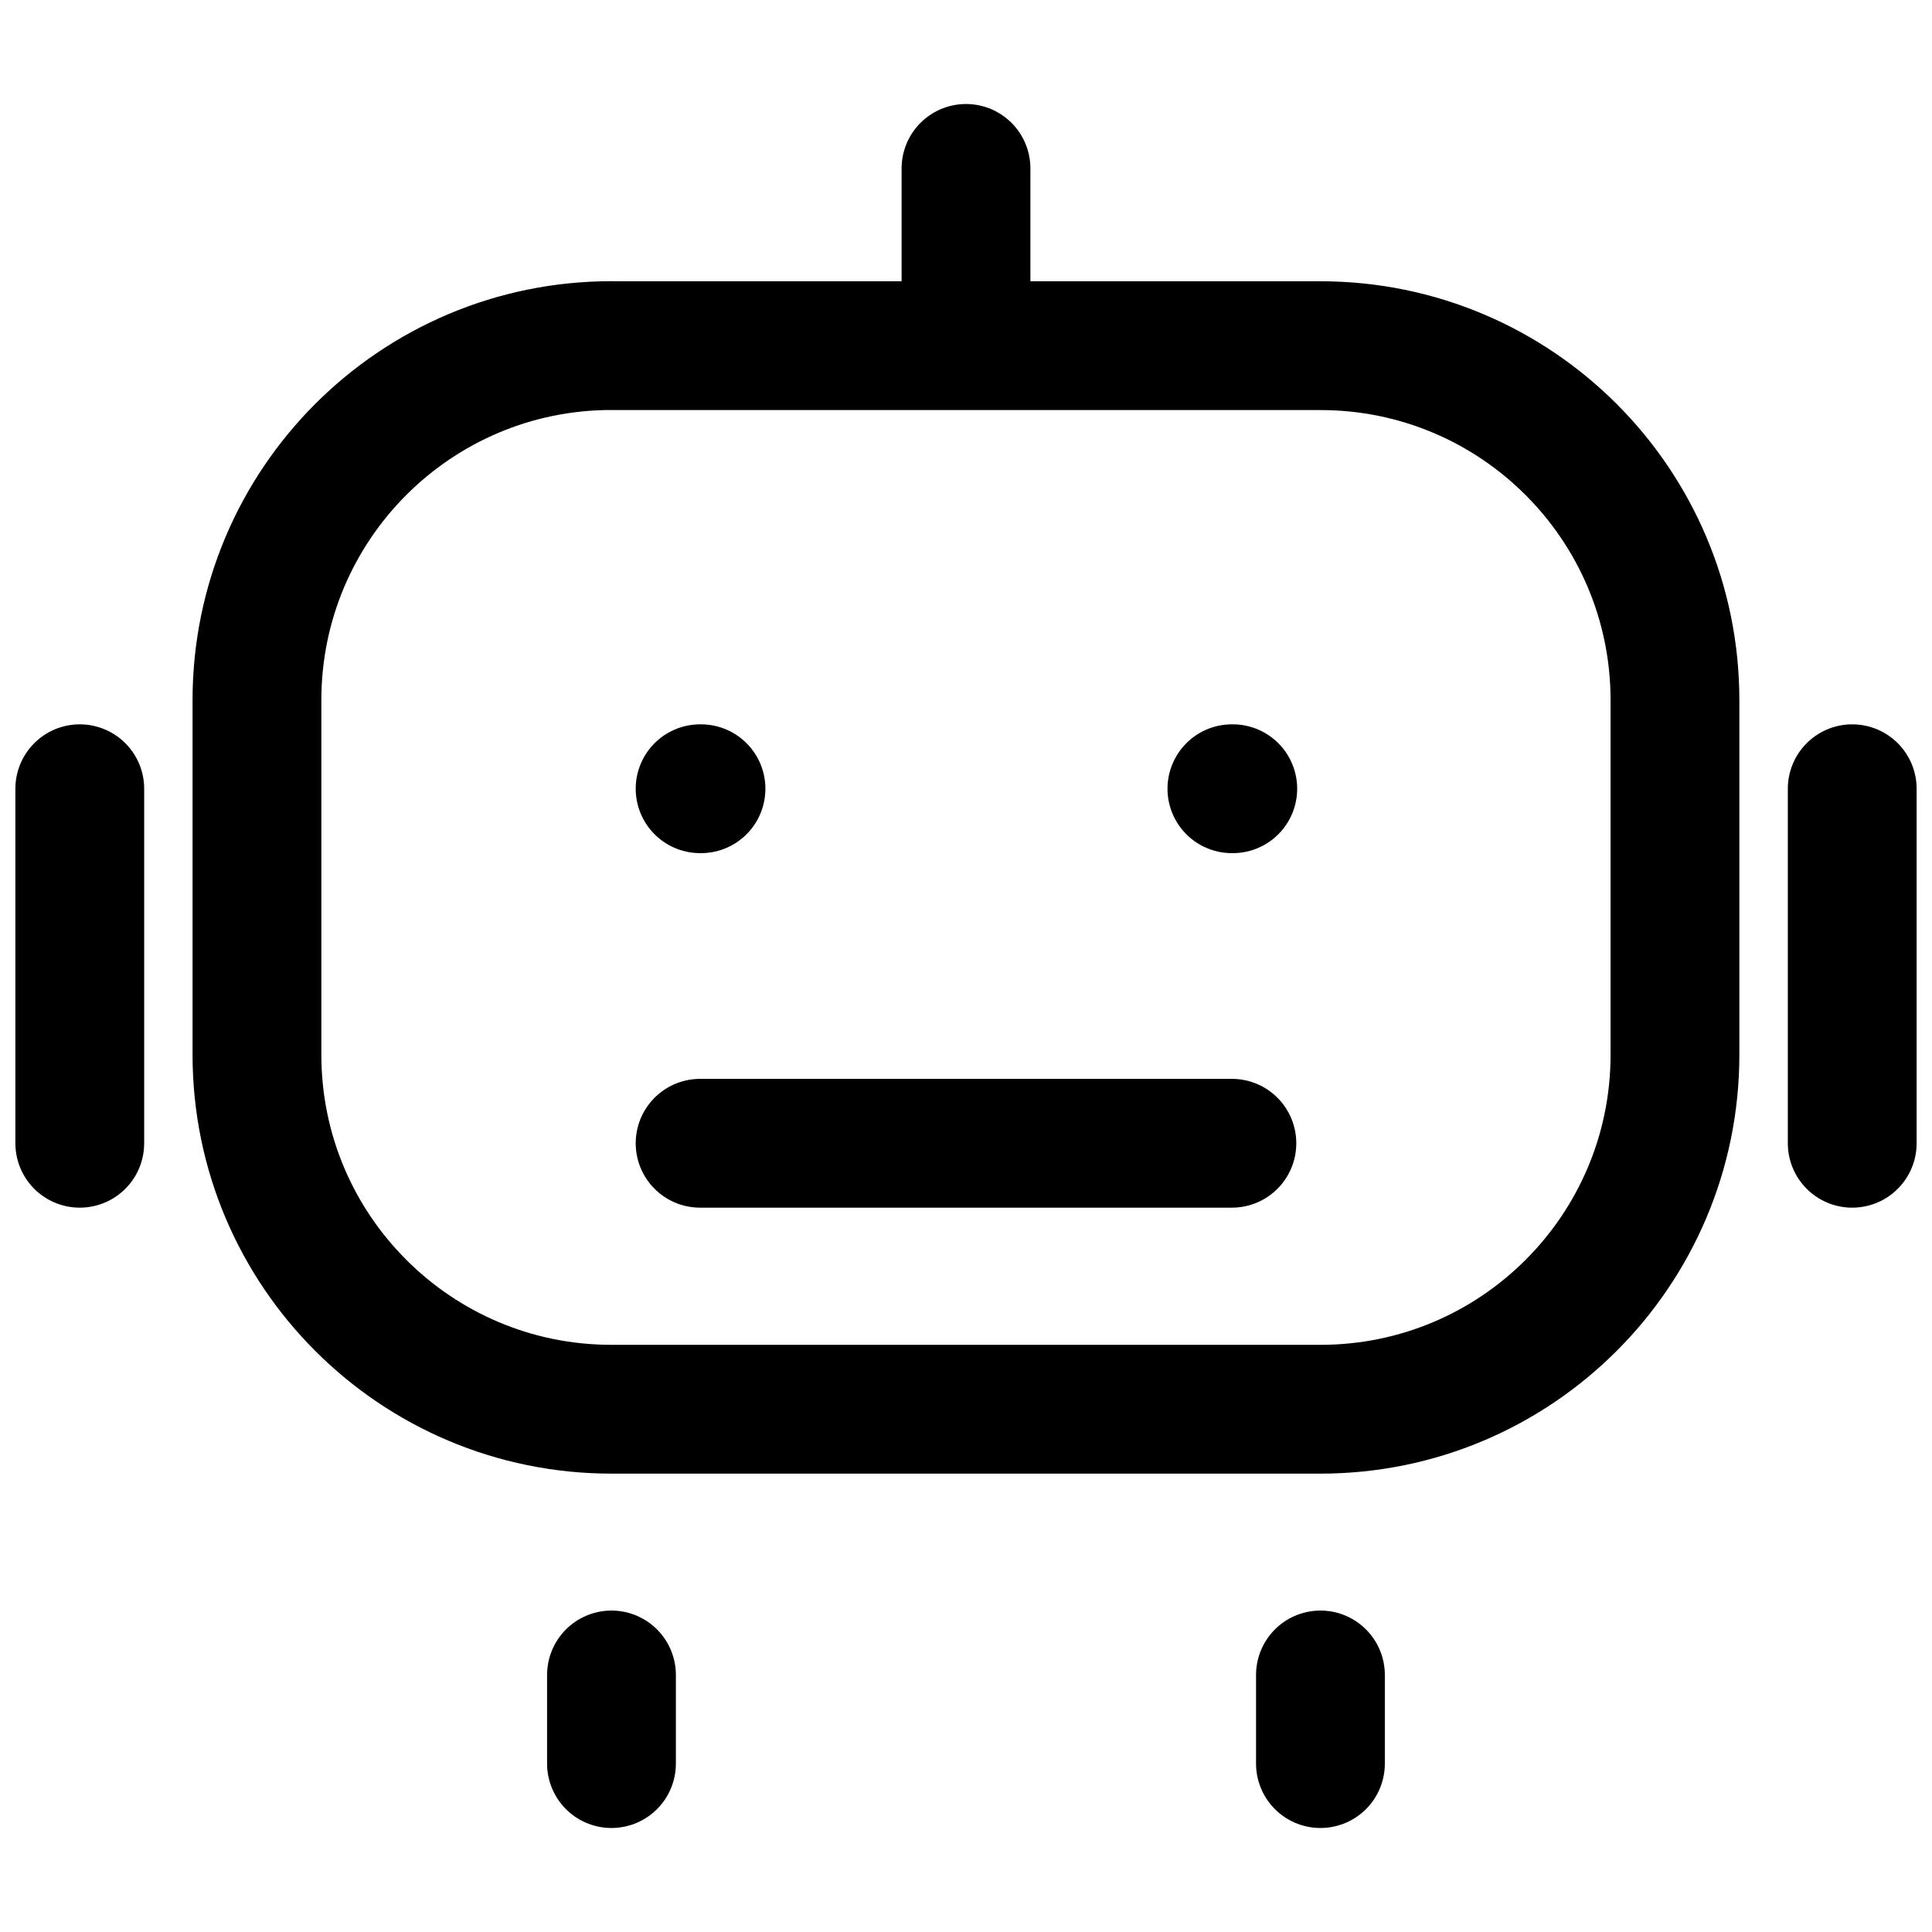
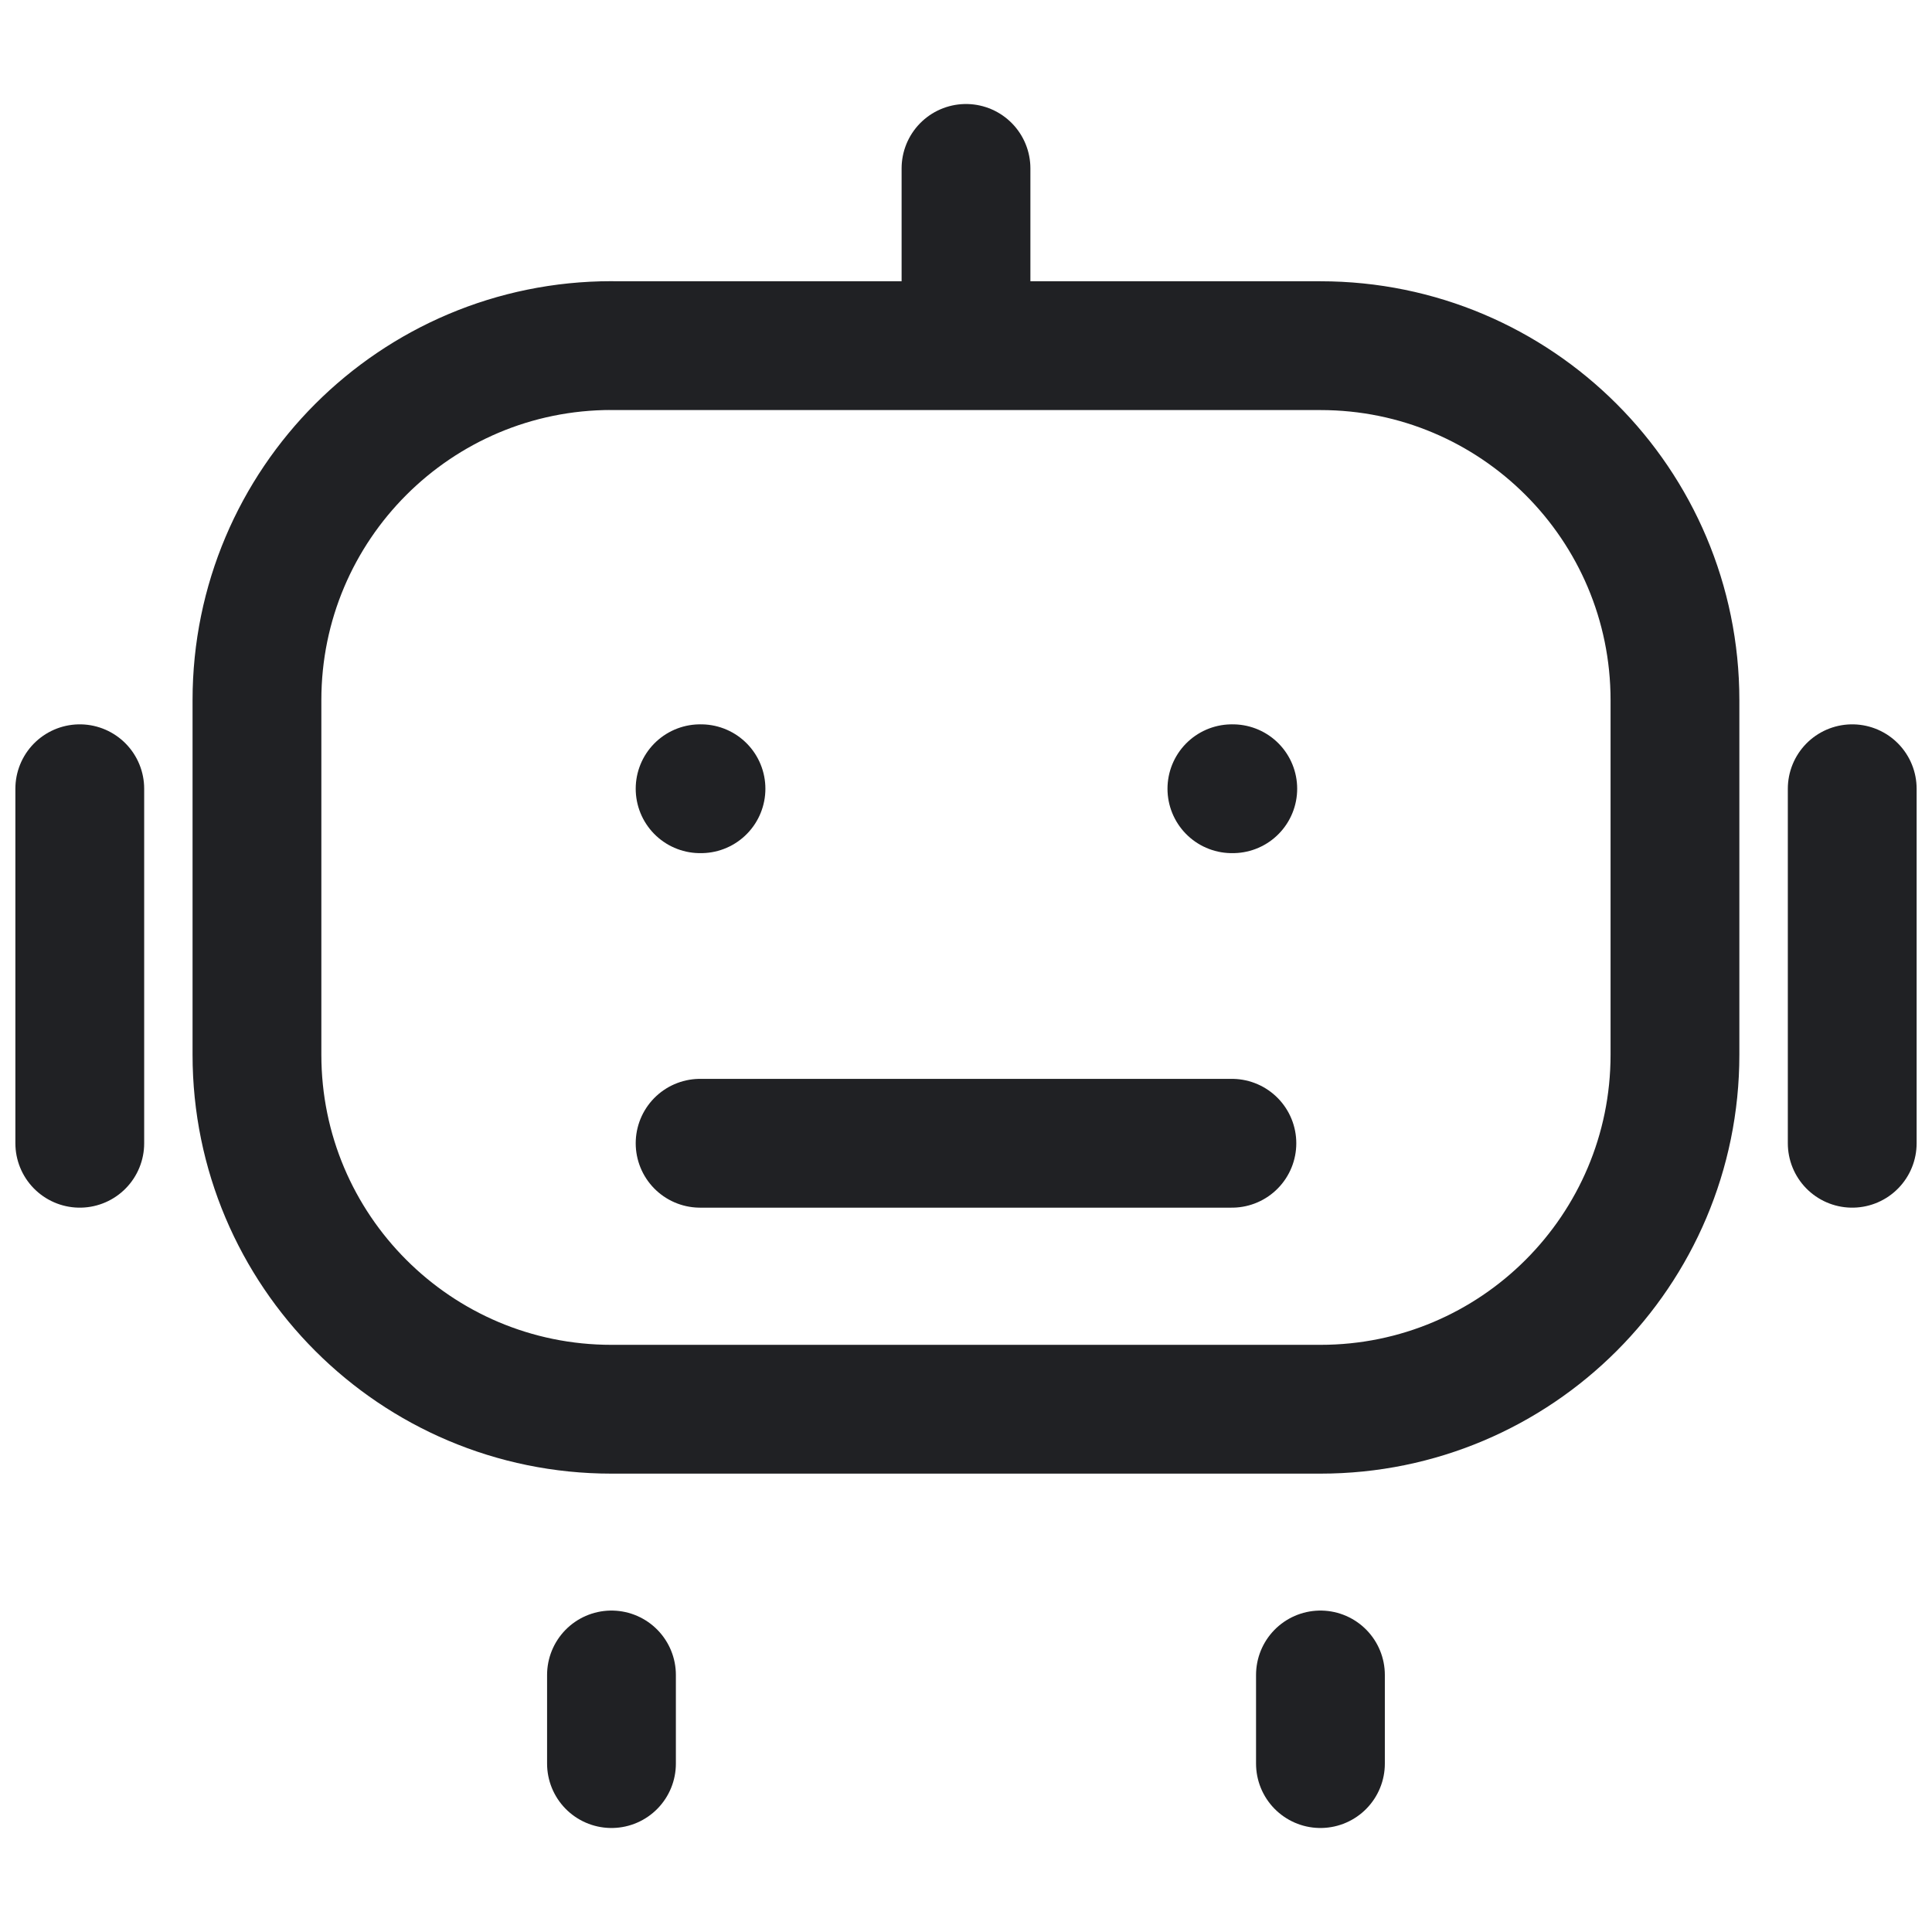
- <svg xmlns="http://www.w3.org/2000/svg" width="20" height="20" viewBox="0 0 20 20" fill="none" stroke="currentColor" stroke-width="1.6" stroke-linecap="round" stroke-linejoin="round">
-   <path d="M12 2.092v2.202M7.596 4.294h8.807a4.404 4.404 0 0 1 4.404 4.404v4.404a4.404 4.404 0 0 1-4.404 4.404H7.596a4.404 4.404 0 0 1-4.404-4.404V8.697a4.404 4.404 0 0 1 4.404-4.404ZM0.991 9.798v4.404m22.018-4.404v4.404M8.697 9.798h0.011M15.303 9.798h0.011M8.697 14.202h6.606M7.596 20.807v1.101m8.807-1.101v1.101" transform="scale(0.833333)" />
+ <svg xmlns="http://www.w3.org/2000/svg" width="64" height="64" viewBox="0 0 24 24" fill="none" stroke="#202124" stroke-width="1.6" stroke-linecap="round" stroke-linejoin="round">
+   <path d="M12 2.092v2.202M7.596 4.294h8.807a4.404 4.404 0 0 1 4.404 4.404v4.404a4.404 4.404 0 0 1-4.404 4.404H7.596a4.404 4.404 0 0 1-4.404-4.404V8.697a4.404 4.404 0 0 1 4.404-4.404ZM0.991 9.798v4.404m22.018-4.404v4.404M8.697 9.798h0.011M15.303 9.798h0.011M8.697 14.202h6.606M7.596 20.807v1.101m8.807-1.101v1.101" />
</svg>
